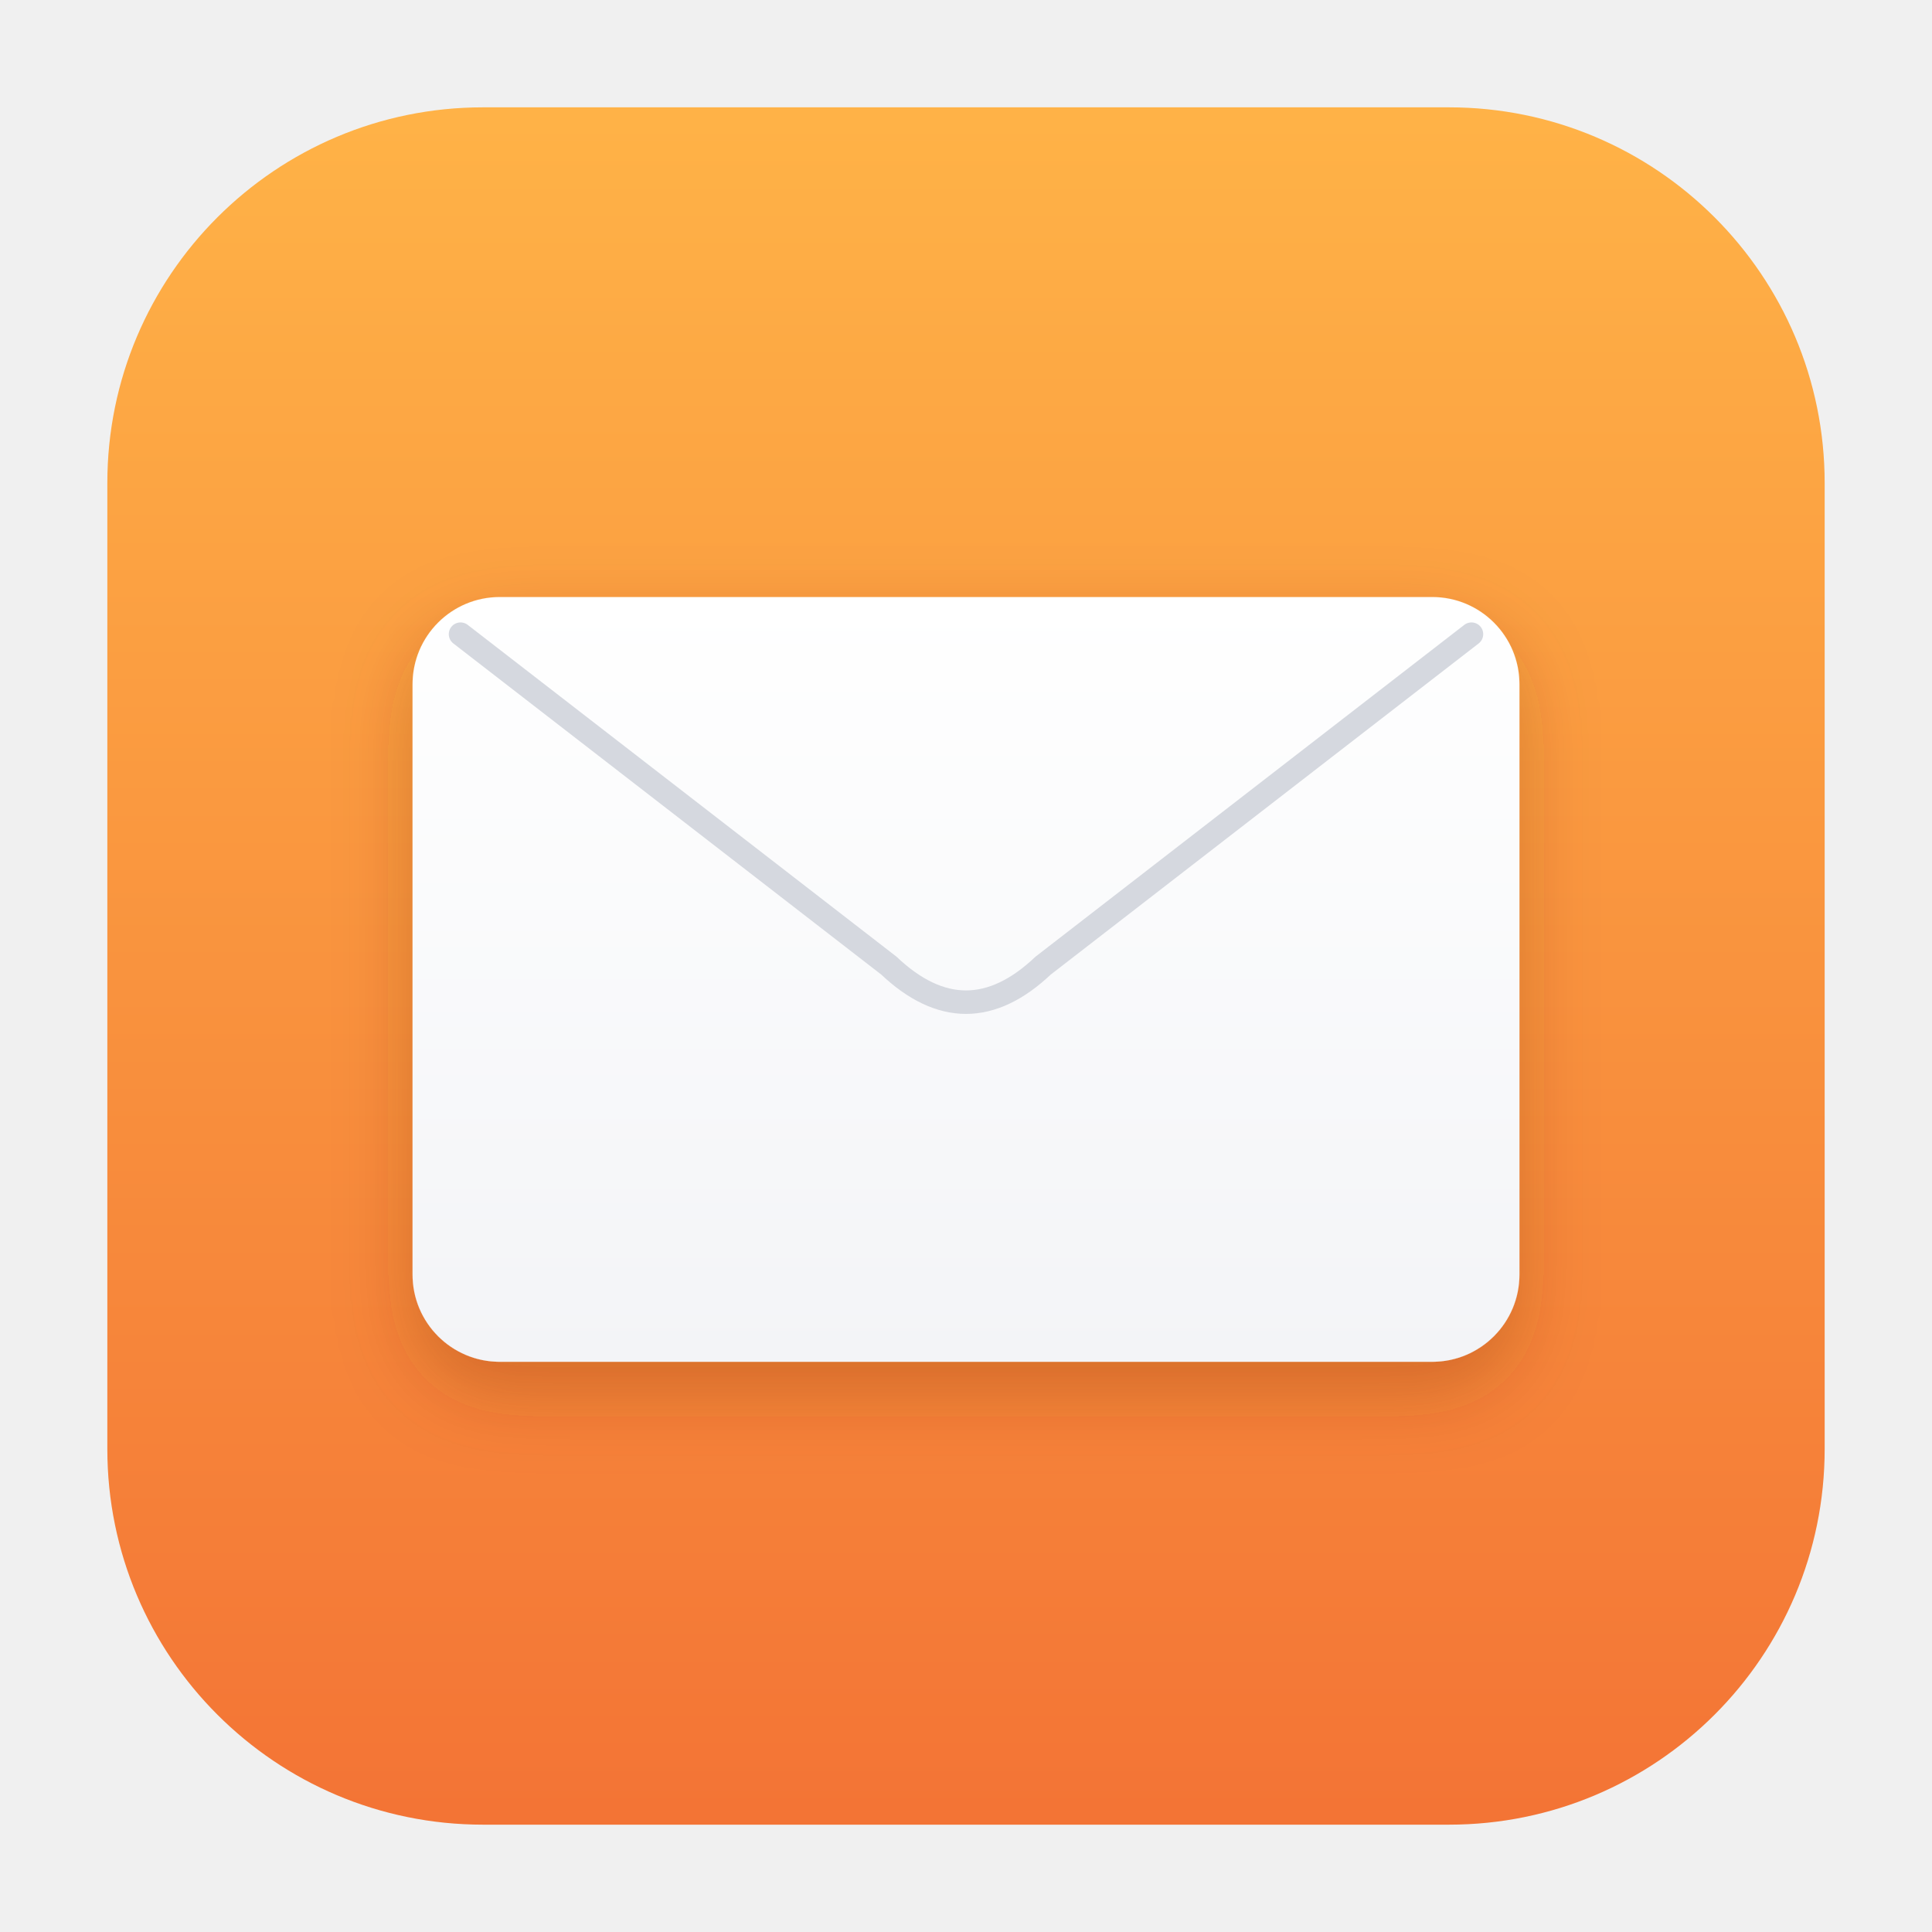
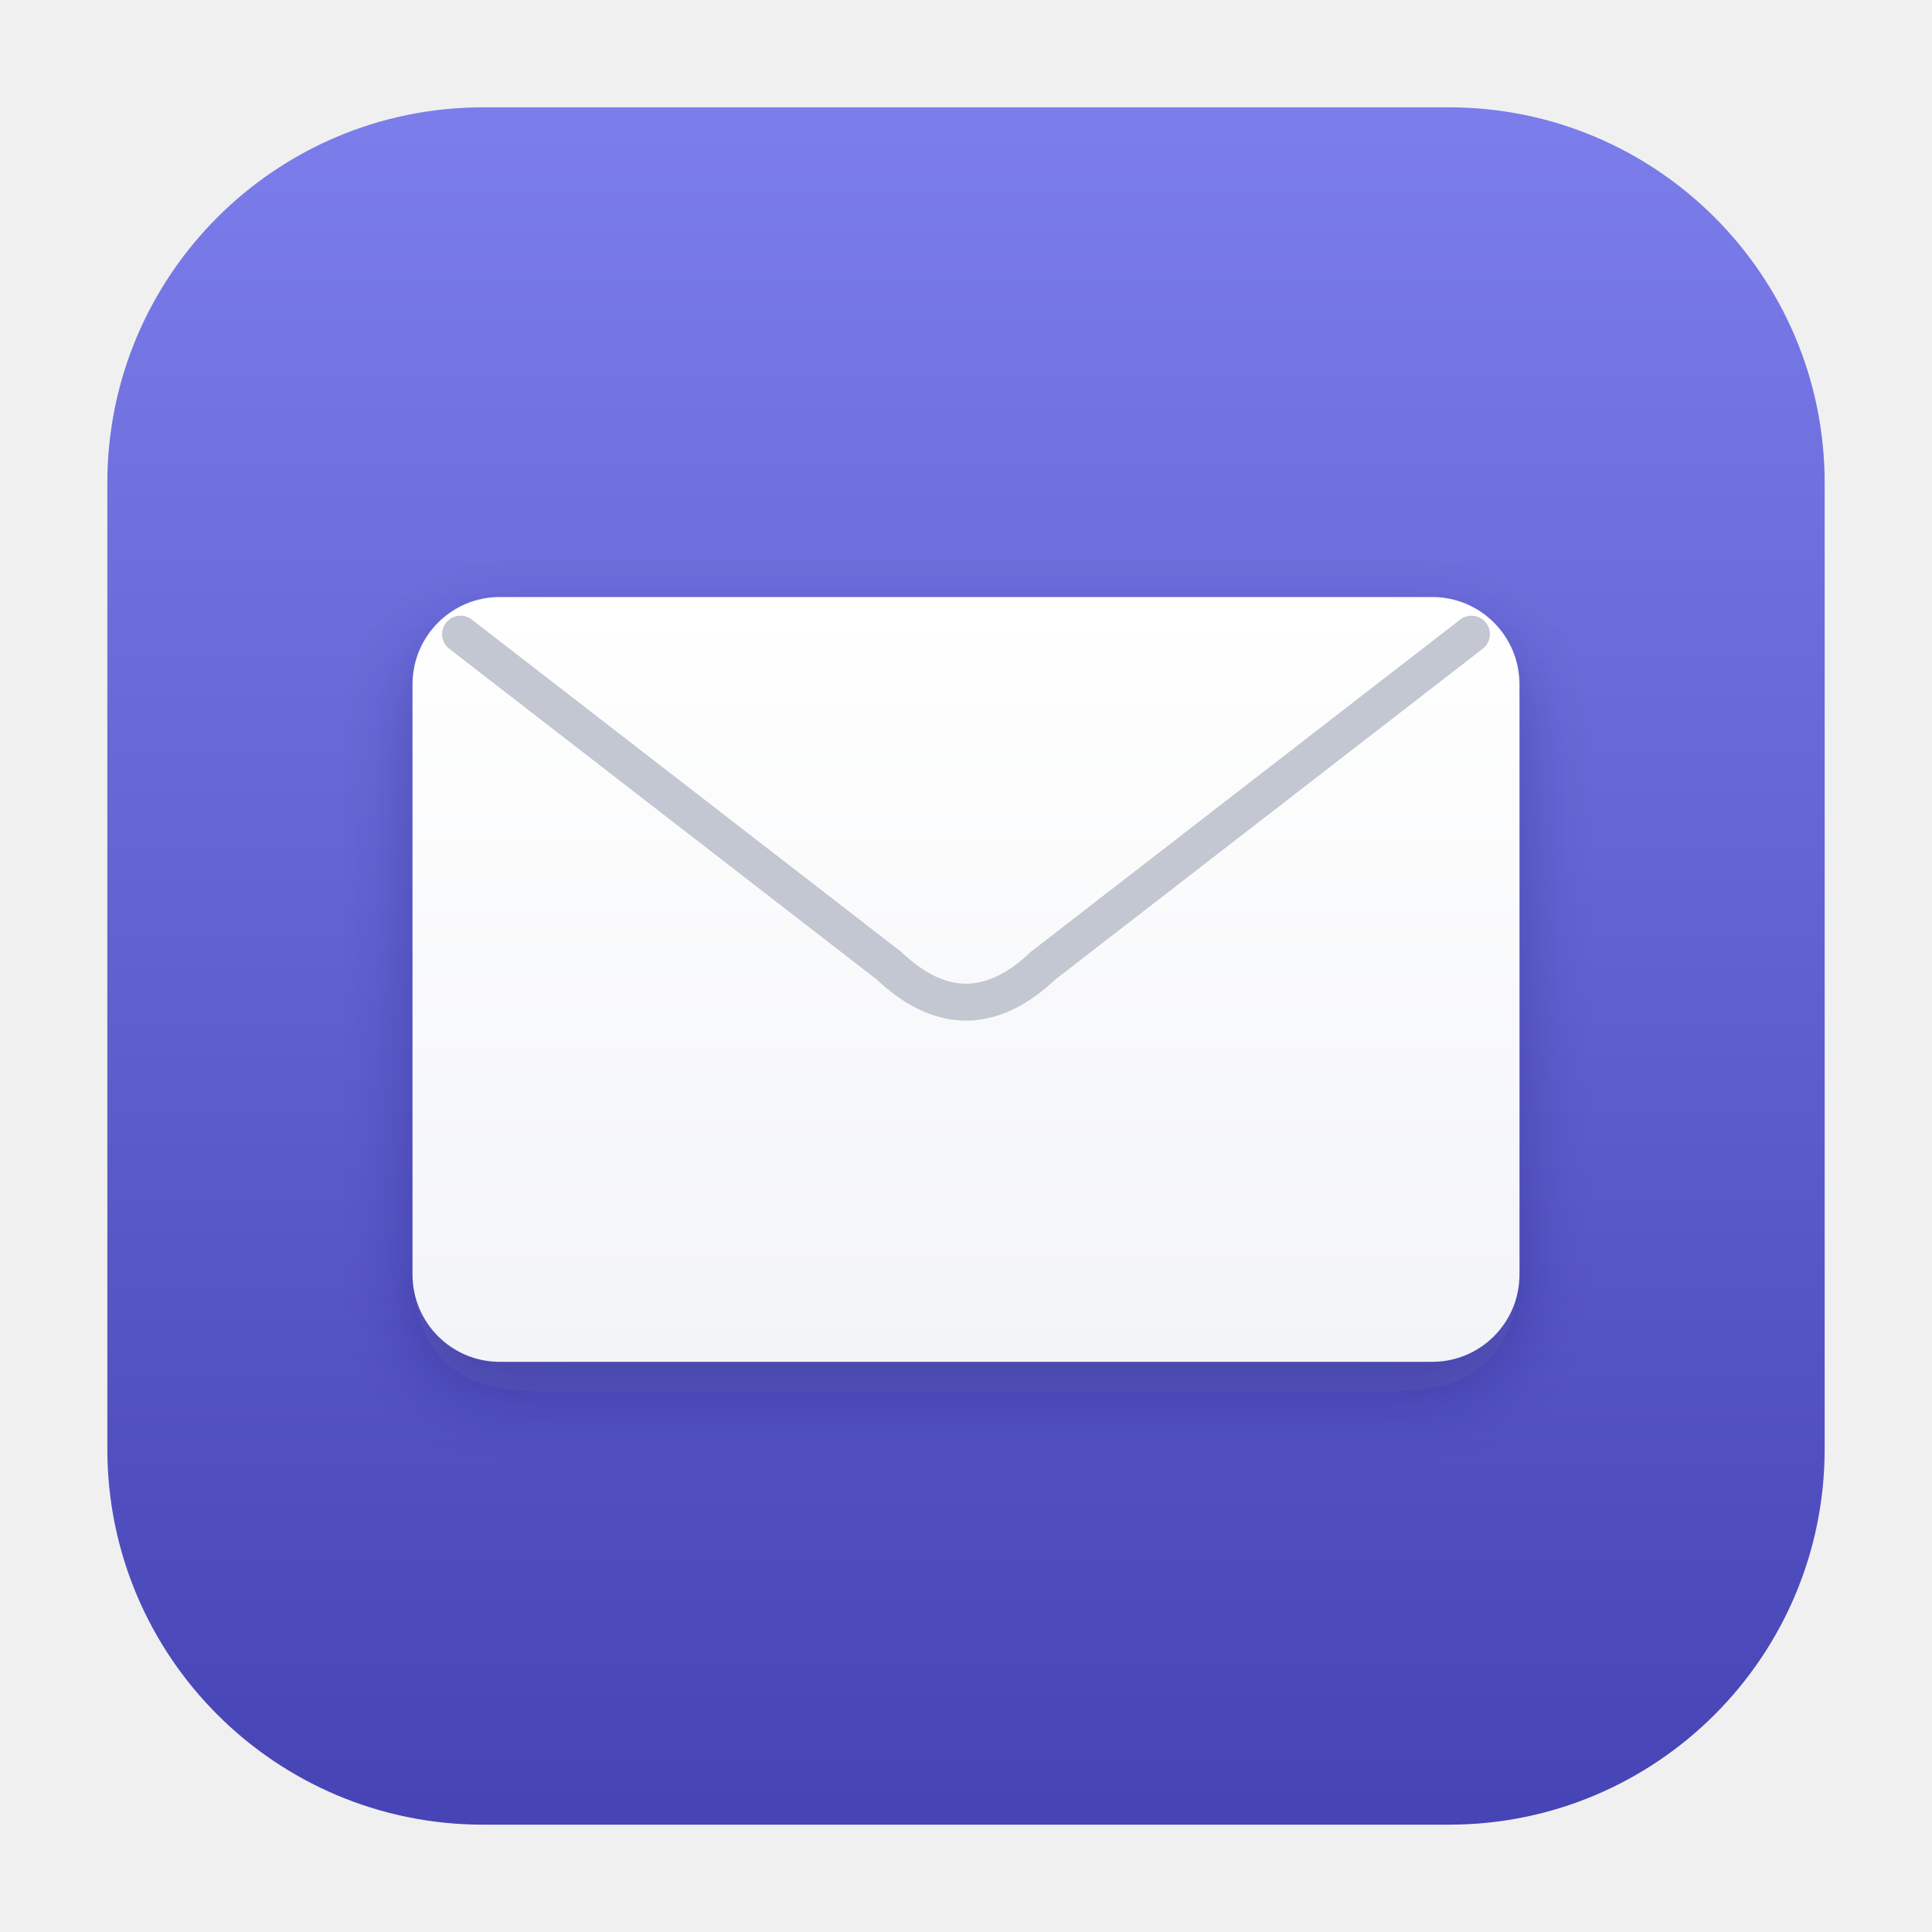
<svg xmlns="http://www.w3.org/2000/svg" viewBox="-100 -100 1800 1800" width="1600" height="1600">
  <defs>
-     <linearGradient id="sunsetLinearGradient" x1="0%" y1="0%" x2="0%" y2="100%">
-       <stop offset="0%" style="stop-color:#FFB347" />
-       <stop offset="100%" style="stop-color:#F37335" />
+     <linearGradient id="irisLinearGradient" x1="0%" y1="0%" x2="0%" y2="100%">
+       <stop offset="0%" style="stop-color:#7C7EEB" />
+       <stop offset="100%" style="stop-color:#4643B5" />
    </linearGradient>
    <linearGradient id="envelopePaper" x1="0" y1="0" x2="0" y2="1">
      <stop offset="0" stop-color="#FFFFFF" />
      <stop offset="1" stop-color="#F3F4F7" />
    </linearGradient>
    <filter id="envelopeShadow" x="-20%" y="-20%" width="140%" height="150%">
      <feGaussianBlur in="SourceAlpha" stdDeviation="22" />
      <feOffset dy="18" result="blur" />
-       <feFlood flood-color="#7A2E00" flood-opacity="0.28" />
+       <feFlood flood-color="#1E1B5C" flood-opacity="0.28" />
      <feComposite in2="blur" operator="in" />
      <feMerge>
        <feMergeNode />
        <feMergeNode in="SourceGraphic" />
      </feMerge>
    </filter>
    <clipPath id="envelopeClip">
      <rect x="182" y="292" width="660" height="456" rx="52" />
    </clipPath>
    <path id="envelopeFlap" fill="none" stroke-linecap="round" stroke-linejoin="round" d="M 210.6 314.131 L 466 511.764 Q 512 555.36 558 511.764 L 813.4 314.131" />
    <mask id="envelopeFlapCut" maskUnits="userSpaceOnUse" x="0" y="0" width="1024" height="1024">
      <rect width="1024" height="1024" fill="#ffffff" />
-       <use href="#envelopeFlap" stroke="#000000" stroke-width="36" />
+       <use href="#envelopeFlap" stroke="#000000" stroke-width="44" />
    </mask>
  </defs>
-   <rect id="iconBackground" x="0" y="0" width="1600" height="1600" rx="350" ry="350" fill="url(#sunsetLinearGradient)" />
+   <rect id="iconBackground" x="0" y="0" width="1600" height="1600" rx="350" ry="350" fill="url(#irisLinearGradient)" />
  <g transform="scale(1.5625)">
    <rect id="envelope" x="182" y="292" width="660" height="456" rx="52" fill="url(#envelopePaper)" filter="url(#envelopeShadow)" />
    <g id="envelopeFlapLine" clip-path="url(#envelopeClip)">
-       <use href="#envelopeFlap" stroke="#D5D8DF" stroke-width="14" />
+       <use href="#envelopeFlap" stroke="#C3C7D1" stroke-width="22" />
    </g>
  </g>
</svg>
